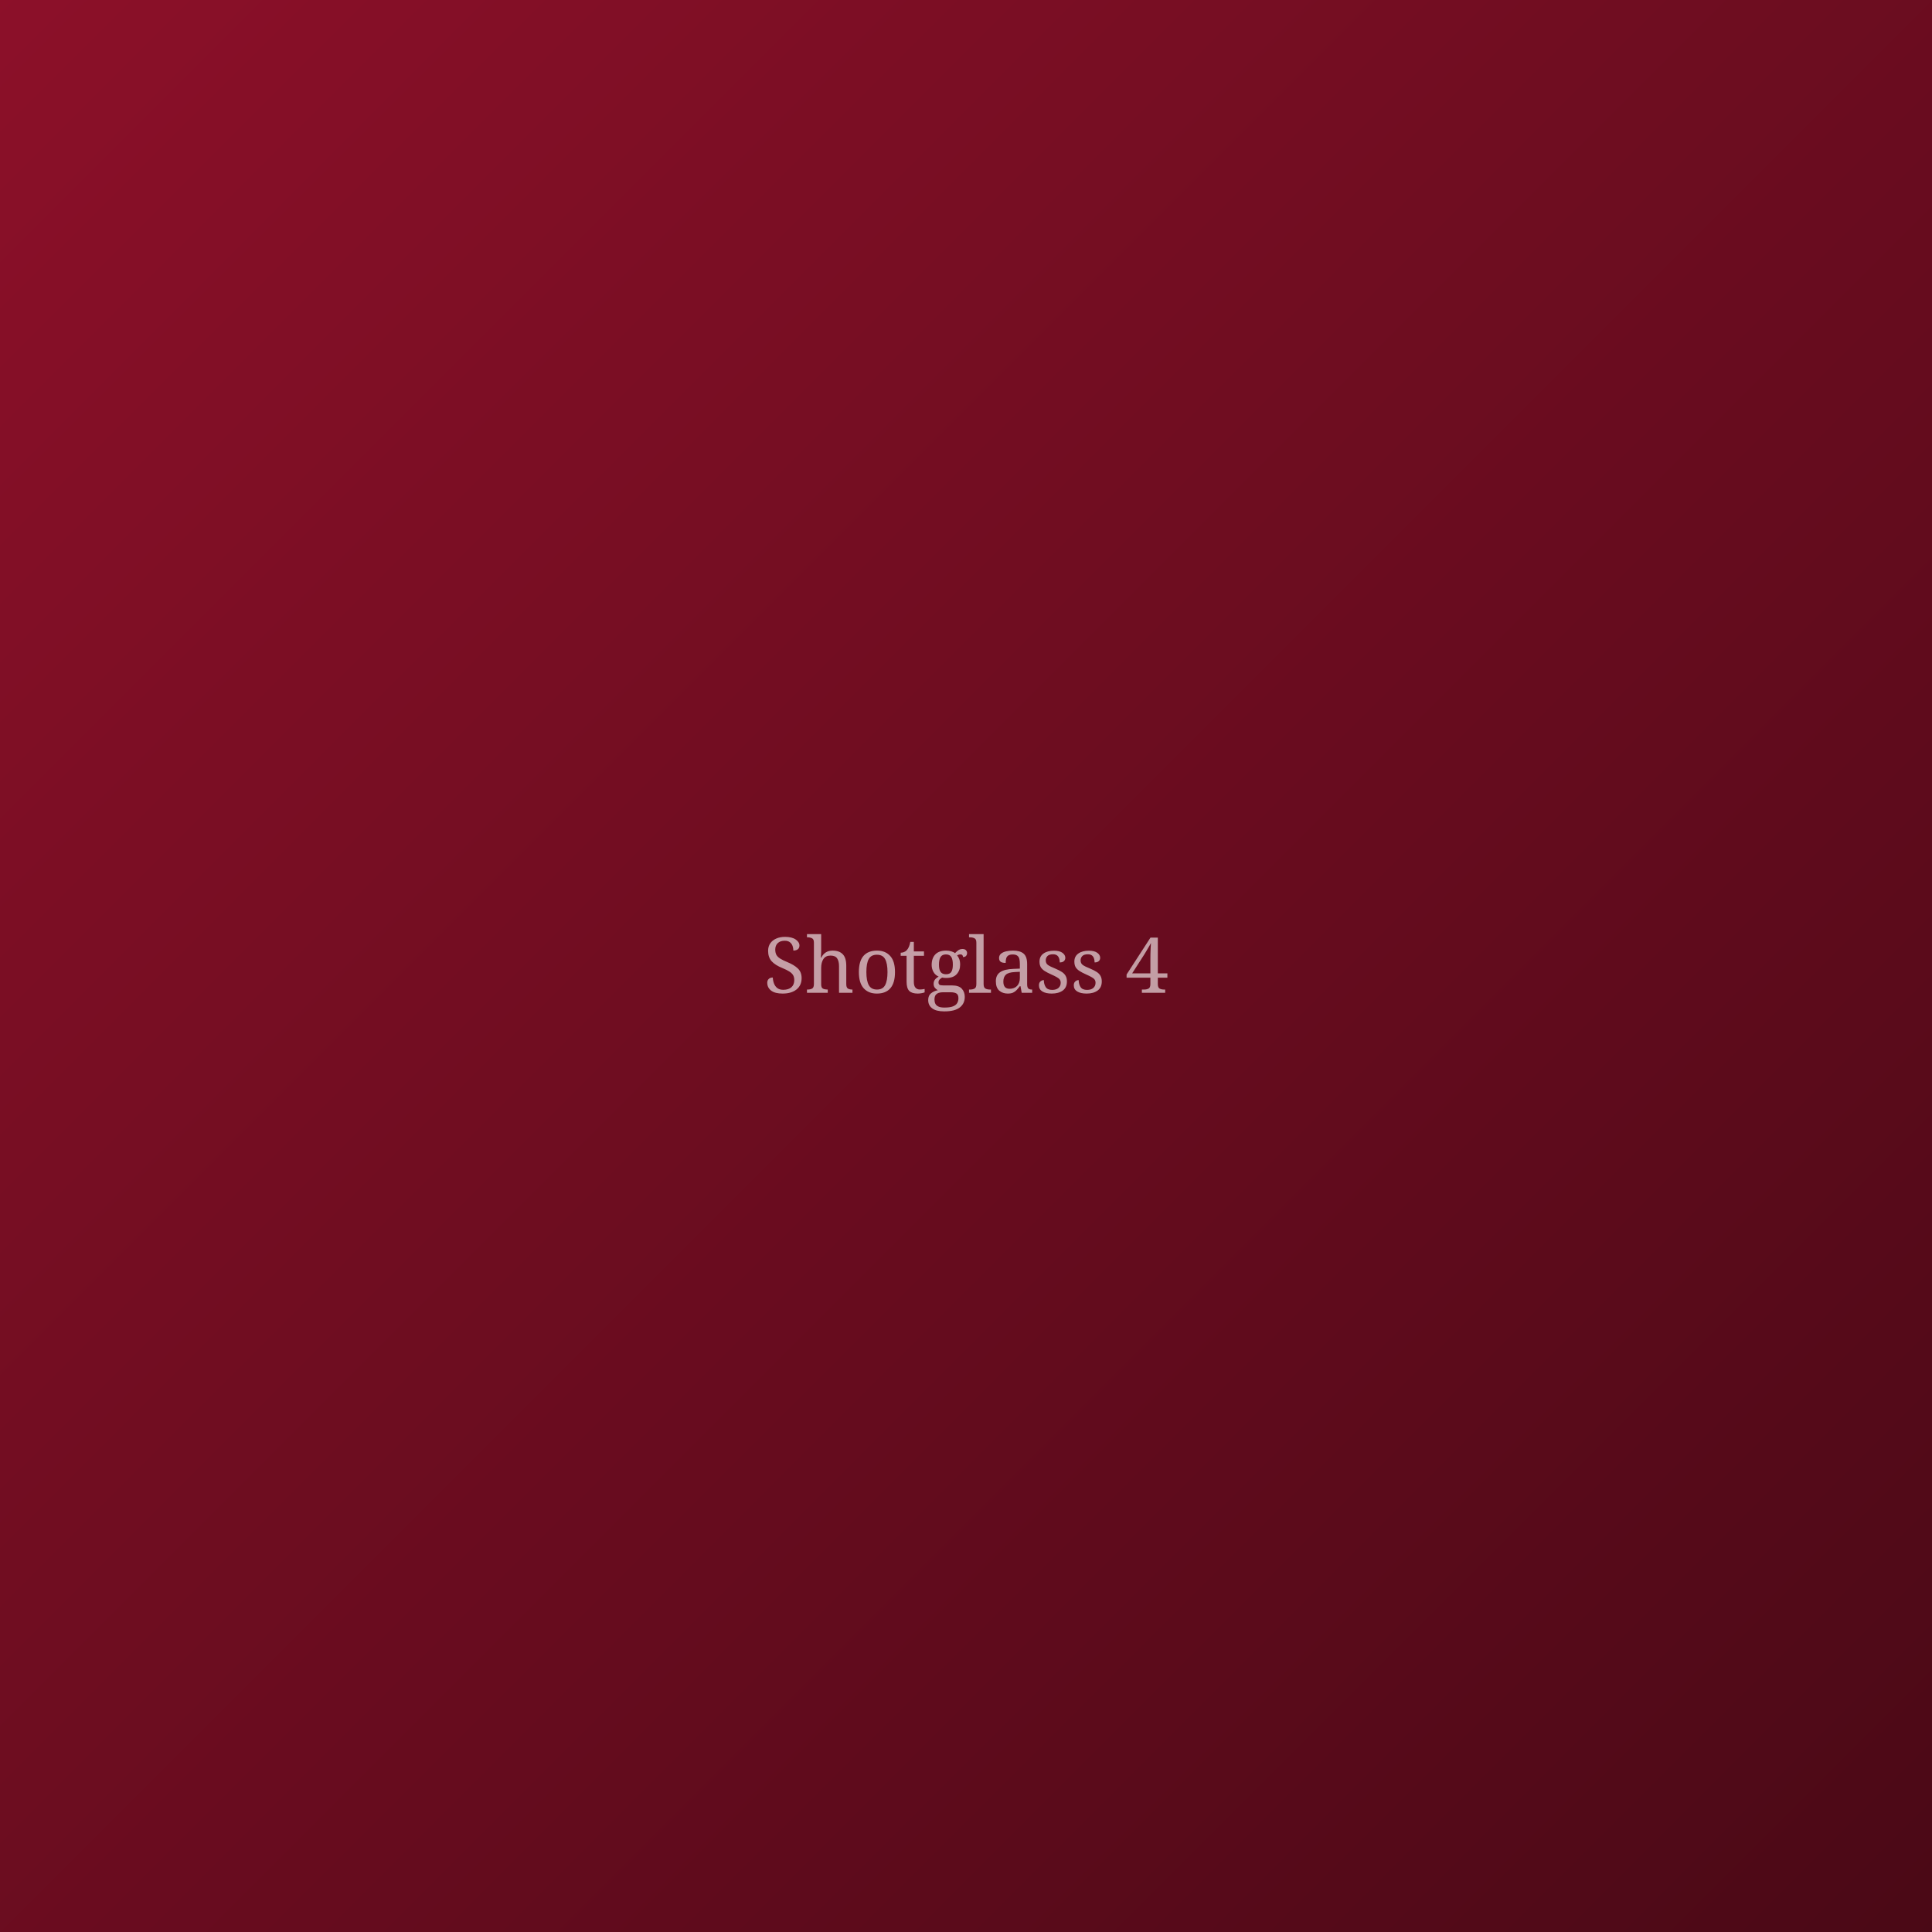
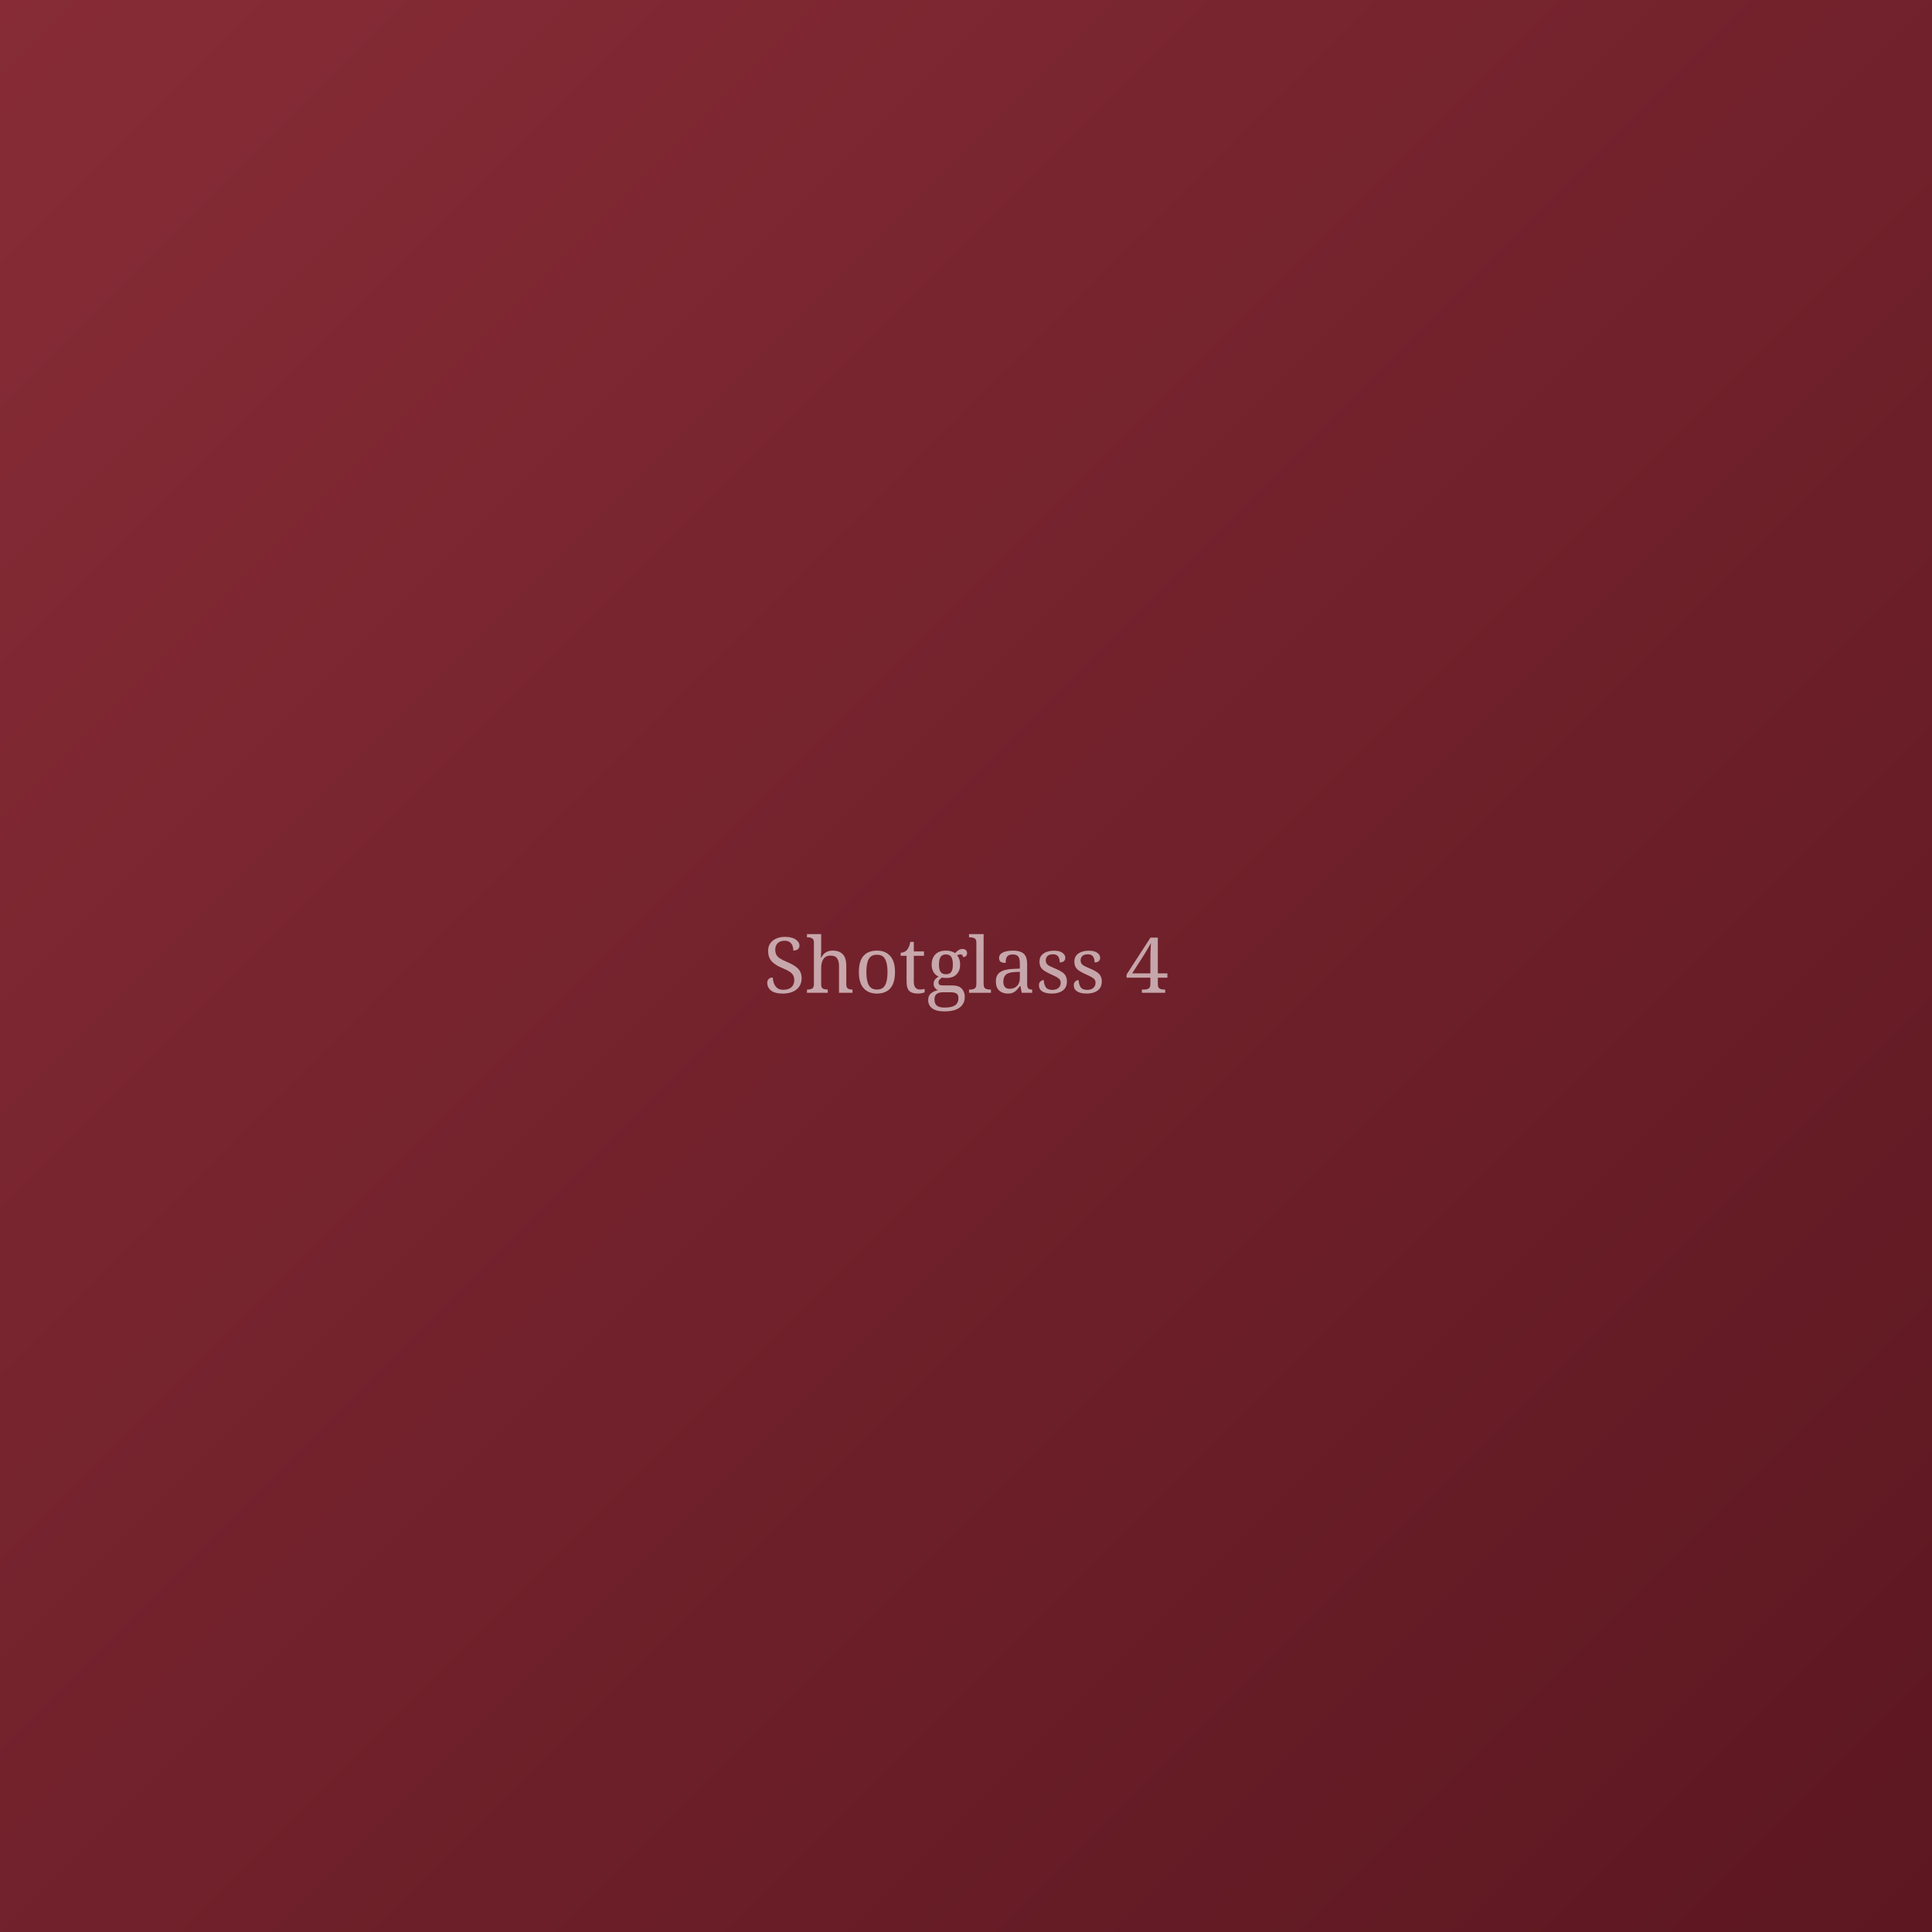
<svg xmlns="http://www.w3.org/2000/svg" width="600" height="600" viewBox="0 0 600 600">
  <defs>
    <linearGradient id="g" x1="0%" y1="0%" x2="100%" y2="100%">
-       <stop offset="0%" stop-color="#8c1029" />
-       <stop offset="100%" stop-color="#4a0916" />
+       <stop offset="0%" stop-color="#872c37" />
+       <stop offset="100%" stop-color="#5c1720" />
    </linearGradient>
  </defs>
  <rect width="600" height="600" fill="url(#g)" />
  <text x="50%" y="50%" font-family="Georgia, serif" font-weight="400" fill="rgba(255,255,255,0.6)" text-anchor="middle" dominant-baseline="middle" style="font-size:24px;">Shotglass 4</text>
</svg>
